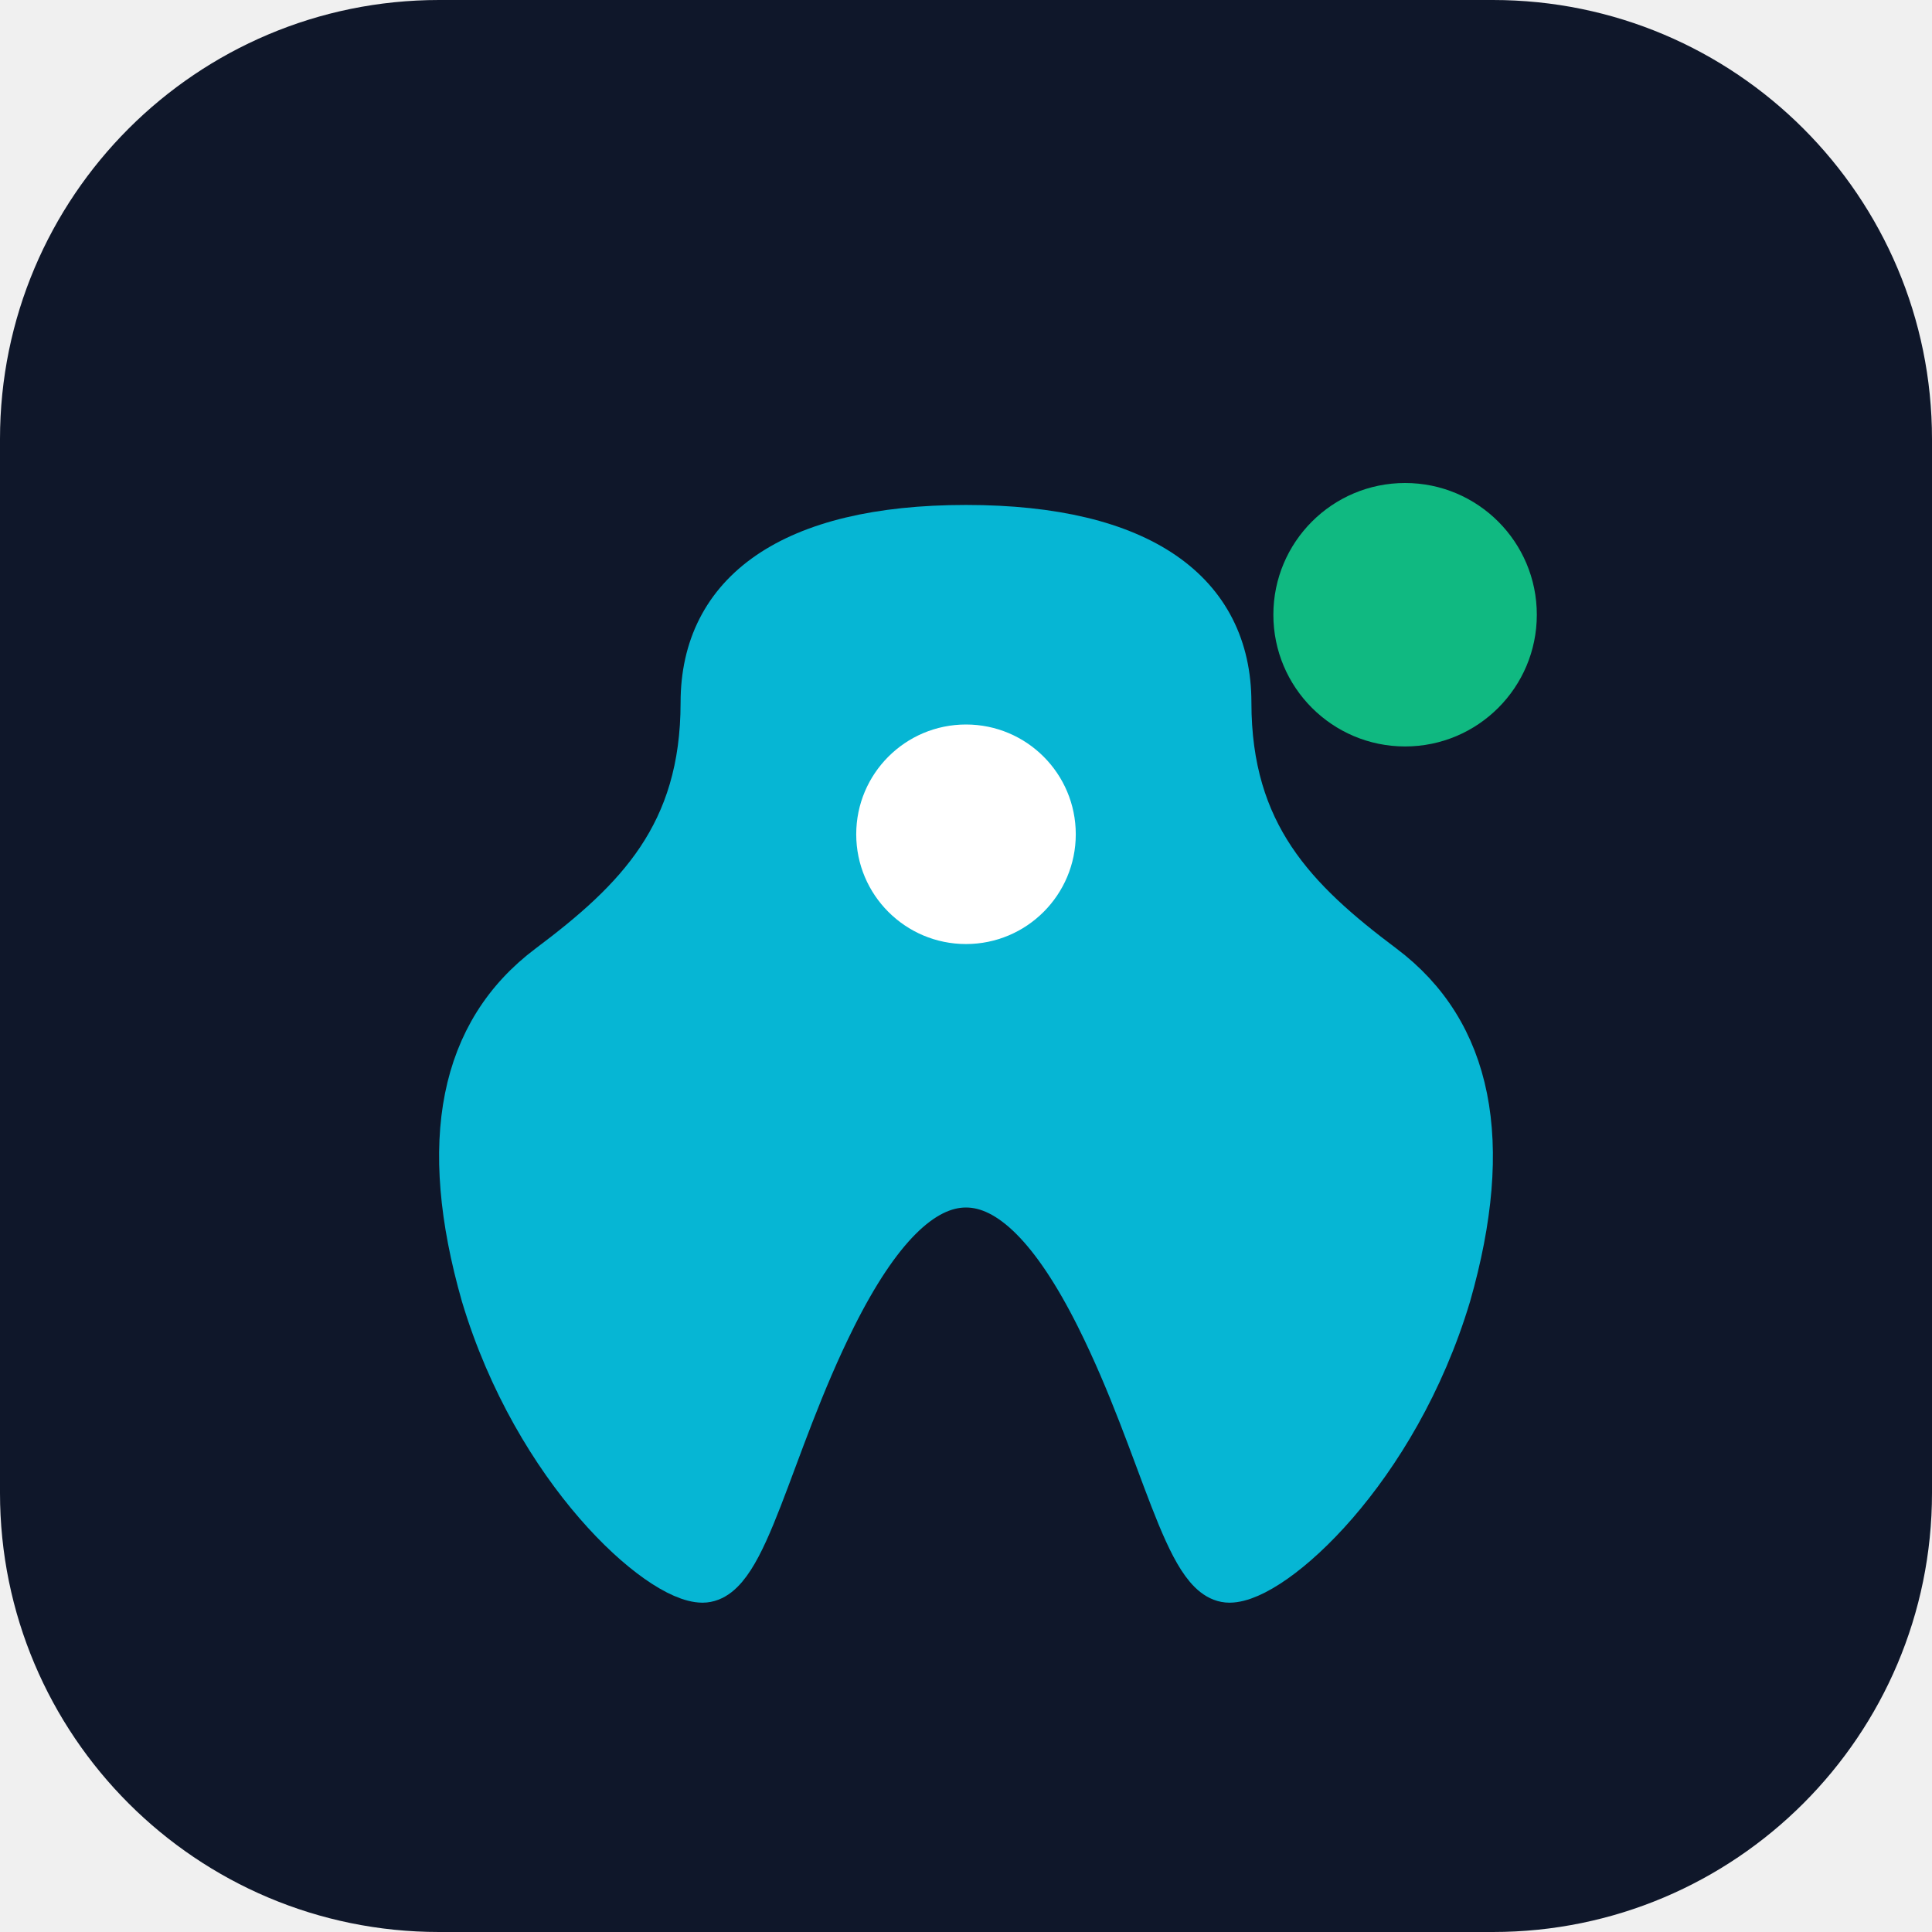
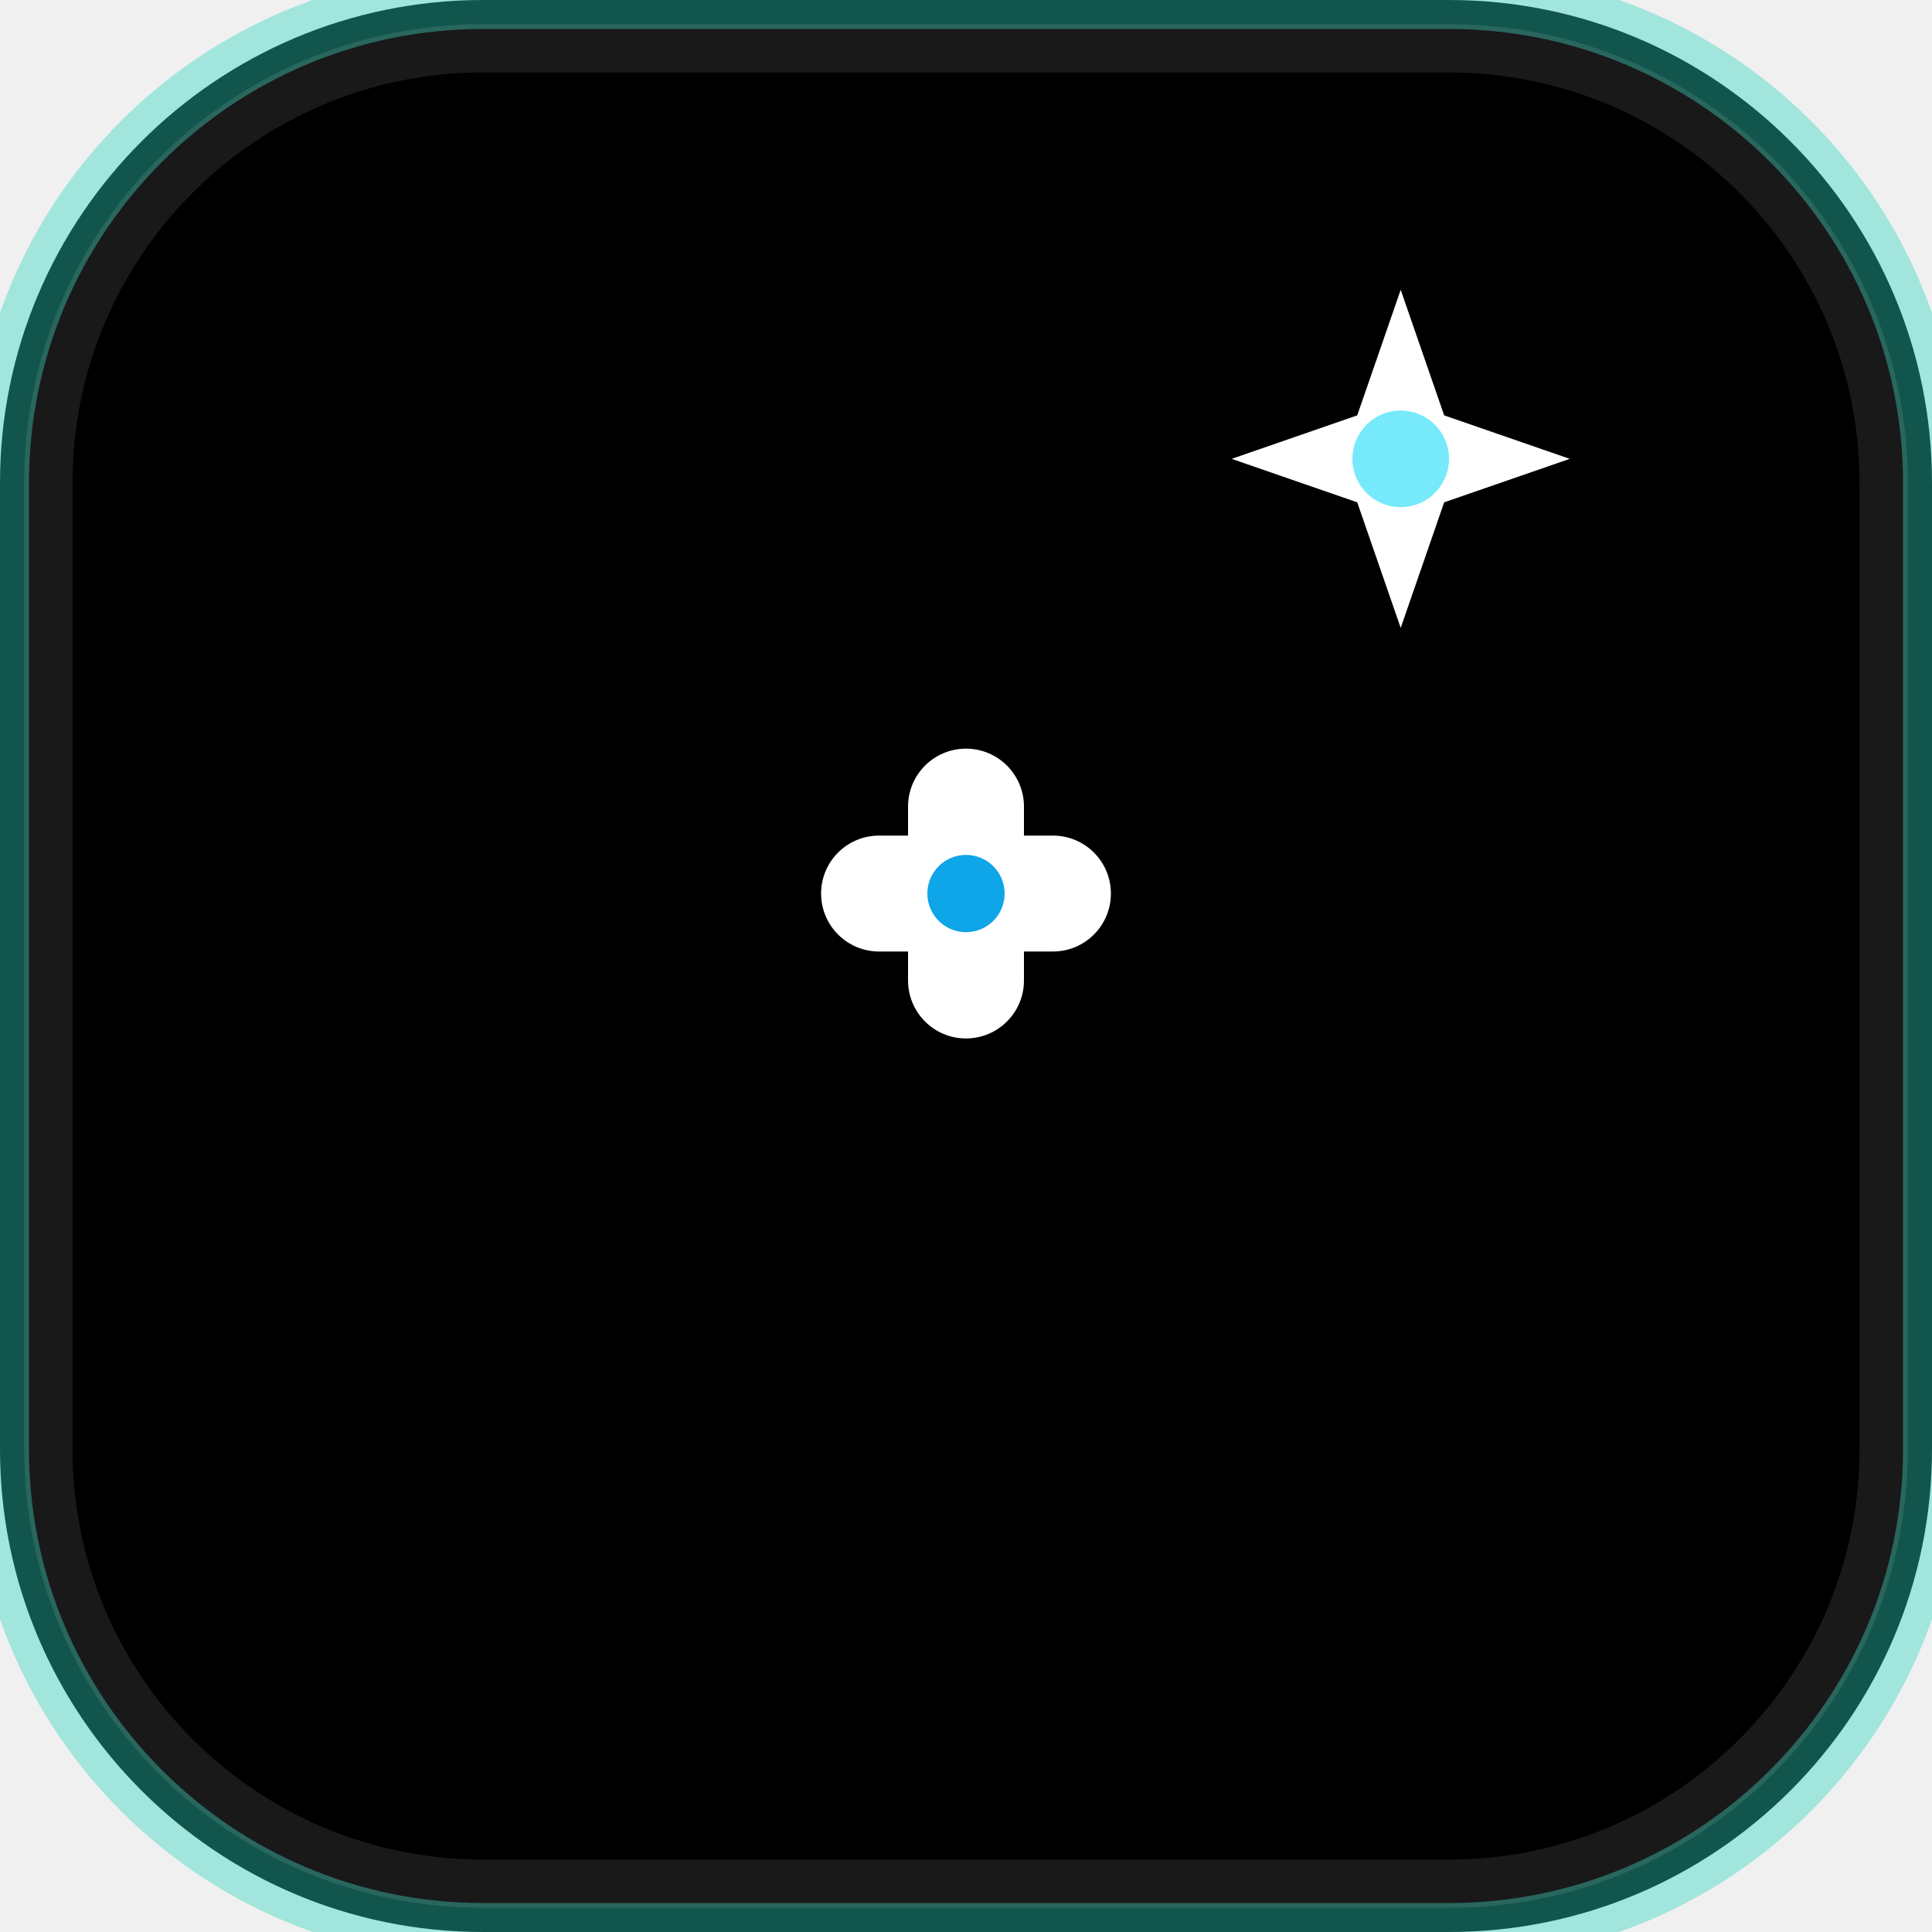
- <svg xmlns="http://www.w3.org/2000/svg" viewBox="0 0 44 44" width="44" height="44" fill="none">
-   <rect width="44" height="44" rx="10" fill="#0F172A" />
-   <path d="M16 16C16 13.5 18 12 22 12C26 12 28 13.5 28 16C28 19 29.5 20.5 31.5 22C33.5 23.5 34 26 33 29.5C31.8 33.5 29 36 28 36C27 36 26.5 33 25 30C24 28 23 27 22 27C21 27 20 28 19 30C17.5 33 17 36 16 36C15 36 12.2 33.5 11 29.5C10 26 10.5 23.5 12.5 22C14.5 20.5 16 19 16 16Z" fill="#06B6D4" stroke="#06B6D4" stroke-width="1" stroke-linejoin="round" />
-   <circle cx="22" cy="19" r="2.5" fill="#FFFFFF" />
-   <circle cx="32" cy="14" r="3" fill="#10B981" />
+ <svg xmlns="http://www.w3.org/2000/svg" viewBox="0 0 40 40" width="40" height="40" fill="none">
+   <defs>
+     <linearGradient id="favBadgeBg" x1="0" y1="0" x2="40" y2="40" gradientUnits="userSpaceOnUse">
+       <stop offset="0%" stopColor="#0B132B" />
+       <stop offset="50%" stopColor="#0F172A" />
+       <stop offset="100%" stopColor="#082F49" />
+     </linearGradient>
+     <linearGradient id="favToothGrad" x1="8" y1="8" x2="32" y2="32" gradientUnits="userSpaceOnUse">
+       <stop offset="0%" stopColor="#5EEAD4" />
+       <stop offset="40%" stopColor="#2DD4BF" />
+       <stop offset="80%" stopColor="#06B6D4" />
+       <stop offset="100%" stopColor="#0284C7" />
+     </linearGradient>
+     <linearGradient id="favShineGrad" x1="12" y1="10" x2="26" y2="24" gradientUnits="userSpaceOnUse">
+       <stop offset="0%" stopColor="#FFFFFF" stopOpacity="0.85" />
+       <stop offset="50%" stopColor="#FFFFFF" stopOpacity="0.25" />
+       <stop offset="100%" stopColor="#FFFFFF" stopOpacity="0" />
+     </linearGradient>
+     <filter id="favGlow" x="-20%" y="-20%" width="140%" height="140%" filterUnits="userSpaceOnUse">
+       <feDropShadow dx="0" dy="1" stdDeviation="2" floodColor="#06B6D4" floodOpacity="0.5" />
+     </filter>
+   </defs>
+   <rect width="40" height="40" rx="10" fill="url(#favBadgeBg)" stroke="rgba(45, 212, 191, 0.4)" stroke-width="1.2" />
+   <rect x="1" y="1" width="38" height="38" rx="9" fill="none" stroke="rgba(255, 255, 255, 0.1)" stroke-width="1" />
+   <path d="M20 9.2 C23.5 9.2 26 10.3 27.8 12.2 C29.6 14.2 30 16.8 29.2 20.2 C28.2 24.2 26.8 27.8 25.5 30.5 C24.7 32.1 23.4 32.2 22.3 31.0 C21.4 30.0 20.9 27.6 20.3 25.4 C20.1 24.6 19.9 24.6 19.7 25.4 C19.1 27.6 18.6 30.0 17.7 31.0 C16.6 32.2 15.3 32.1 14.5 30.5 C13.2 27.8 11.8 24.2 10.8 20.2 C10.0 16.8 10.4 14.2 12.2 12.2 C14.0 10.3 16.5 9.2 20 9.2Z" fill="url(#favToothGrad)" filter="url(#favGlow)" />
+   <path d="M13.2 13.5 C14.5 11.8 16.8 11.0 19.5 11.0 C18.2 12.8 17.5 15.2 17.2 18.0 C15.8 17.5 14.2 16.2 13.2 13.5Z" fill="url(#favShineGrad)" />
+   <g transform="translate(20, 18.5)">
+     <rect x="-3" y="-1.2" width="6" height="2.4" rx="1.2" fill="#FFFFFF" />
+     <rect x="-1.2" y="-3" width="2.4" height="6" rx="1.2" fill="#FFFFFF" />
+     <circle cx="0" cy="0" r="0.8" fill="#0EA5E9" />
+   </g>
+   <g transform="translate(29, 9.5)">
+     <path d="M0 -3.5 L0.9 -0.9 L3.5 0 L0.9 0.9 L0 3.5 L-0.9 0.9 L-3.5 0 L-0.9 -0.9 Z" fill="#FFFFFF" />
+     <circle cx="0" cy="0" r="1" fill="#67E8F9" opacity="0.9" />
+   </g>
</svg>
